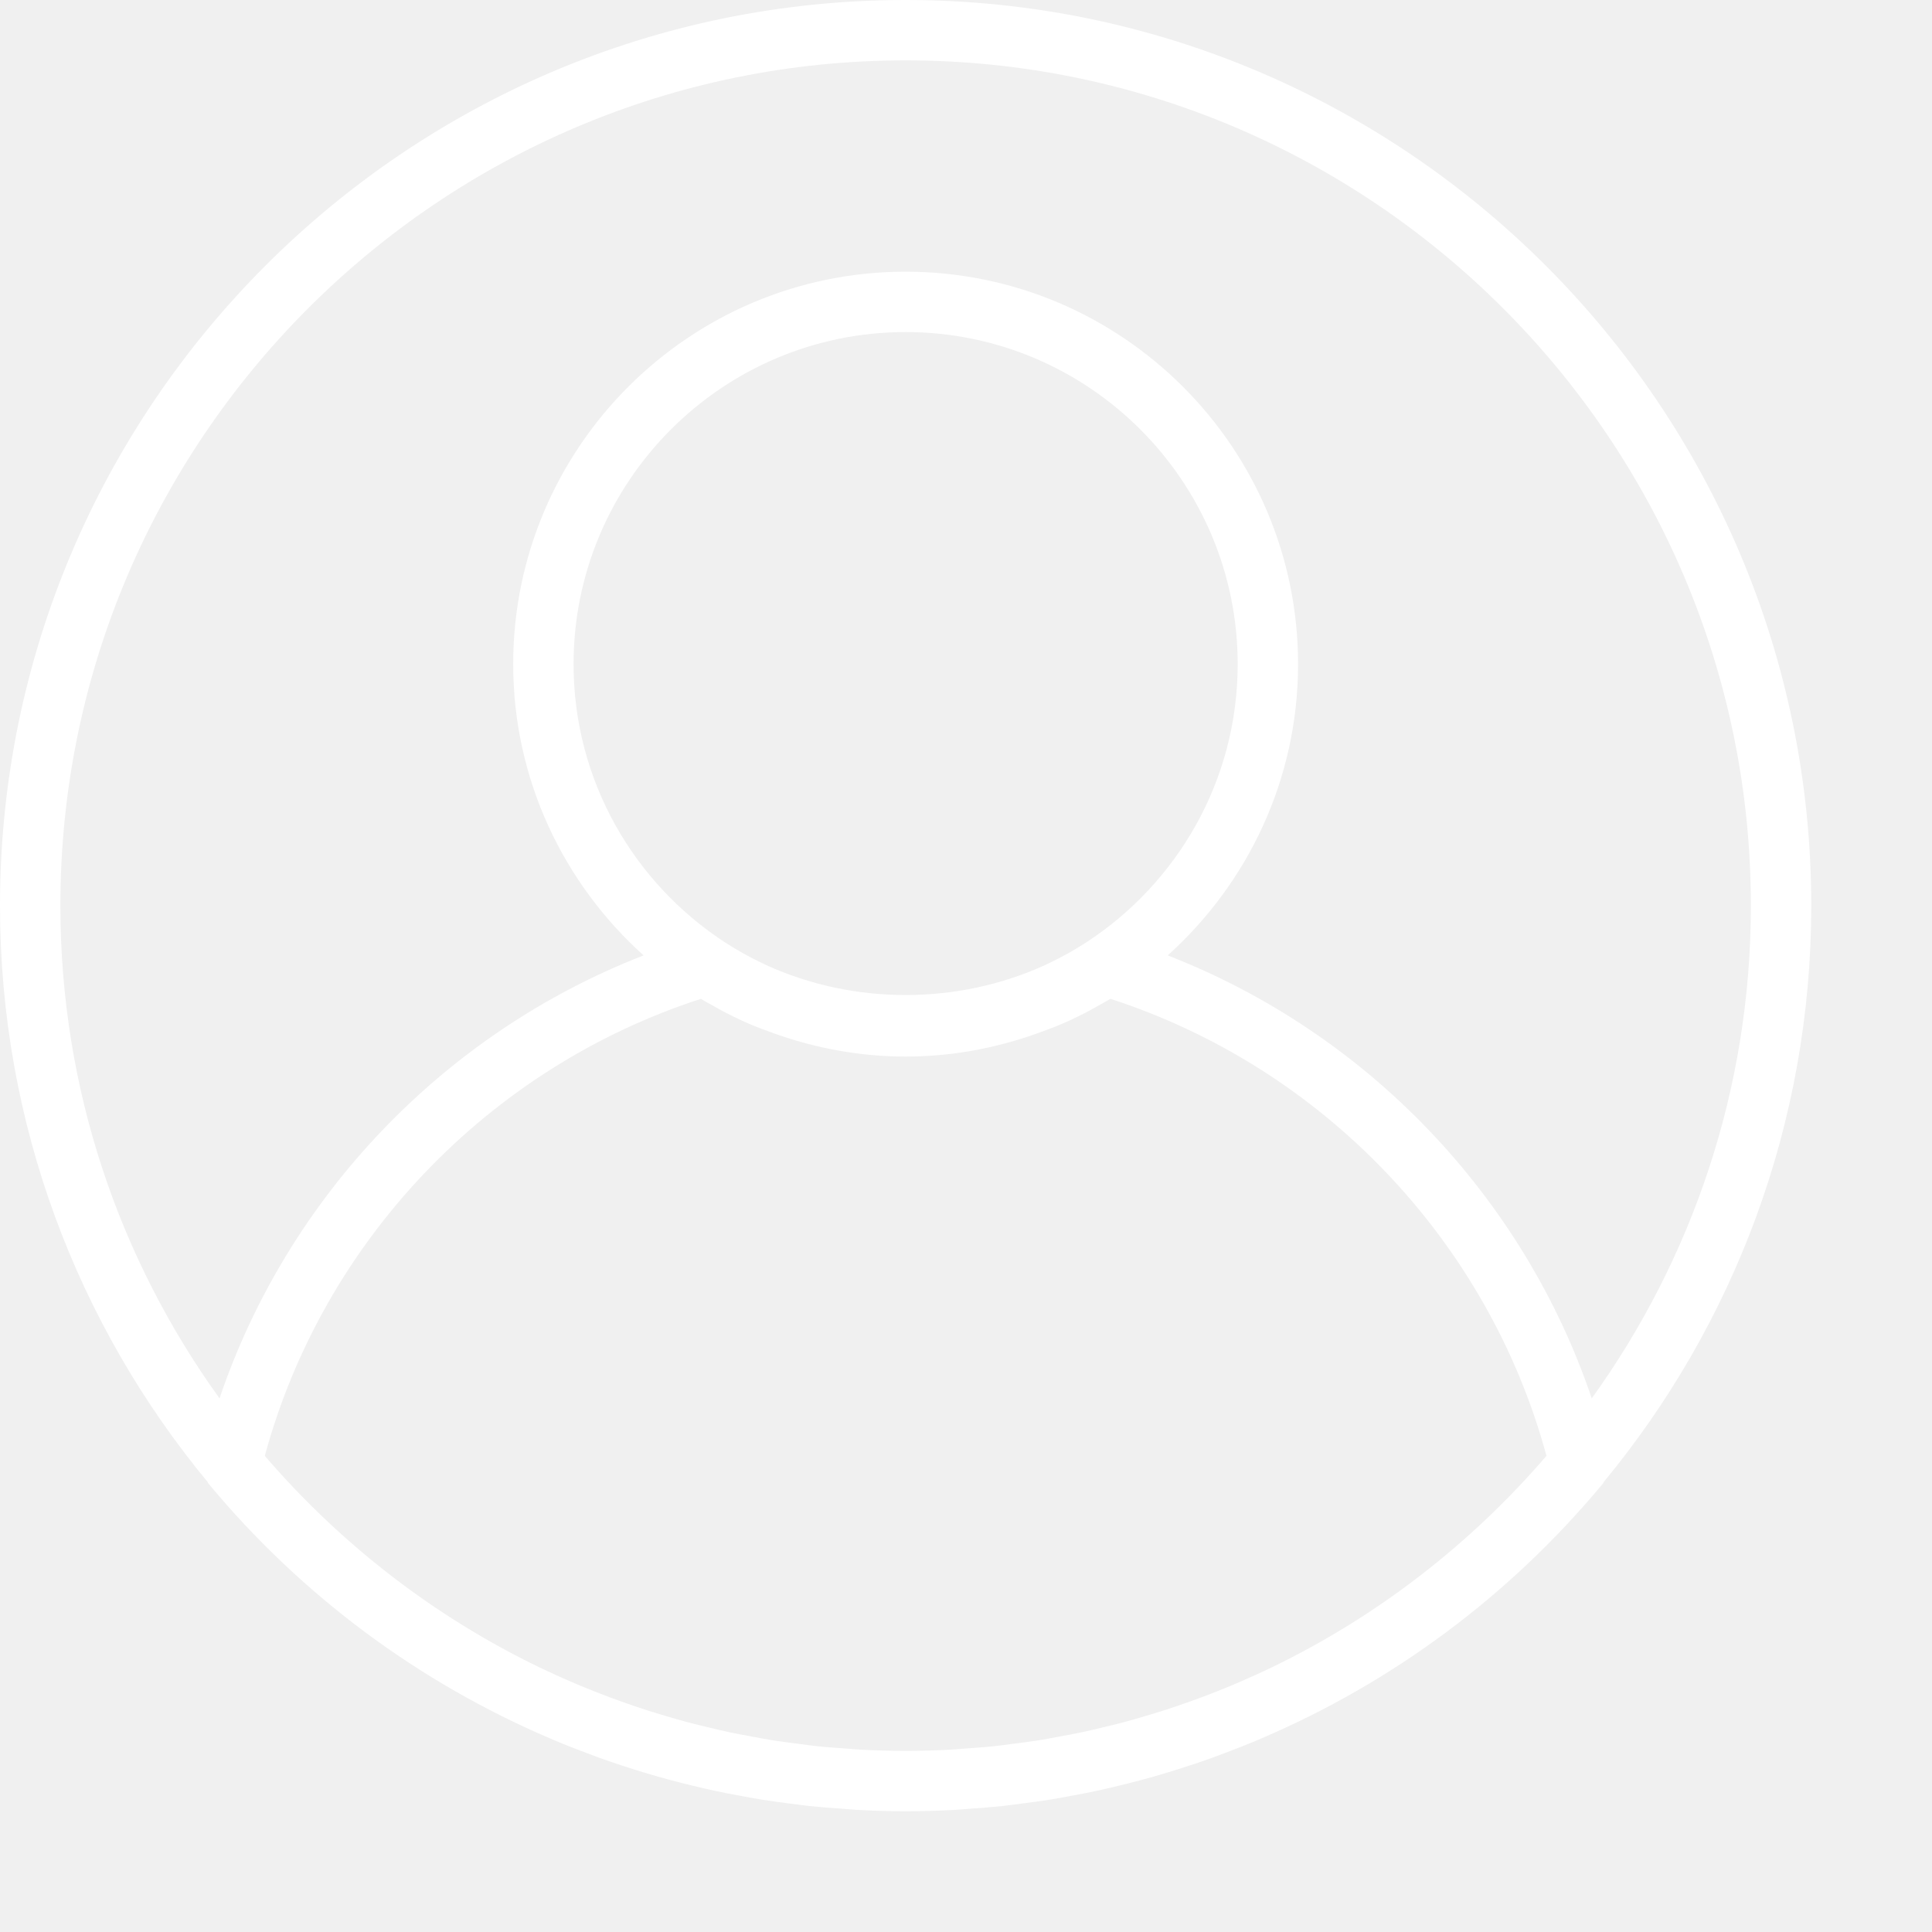
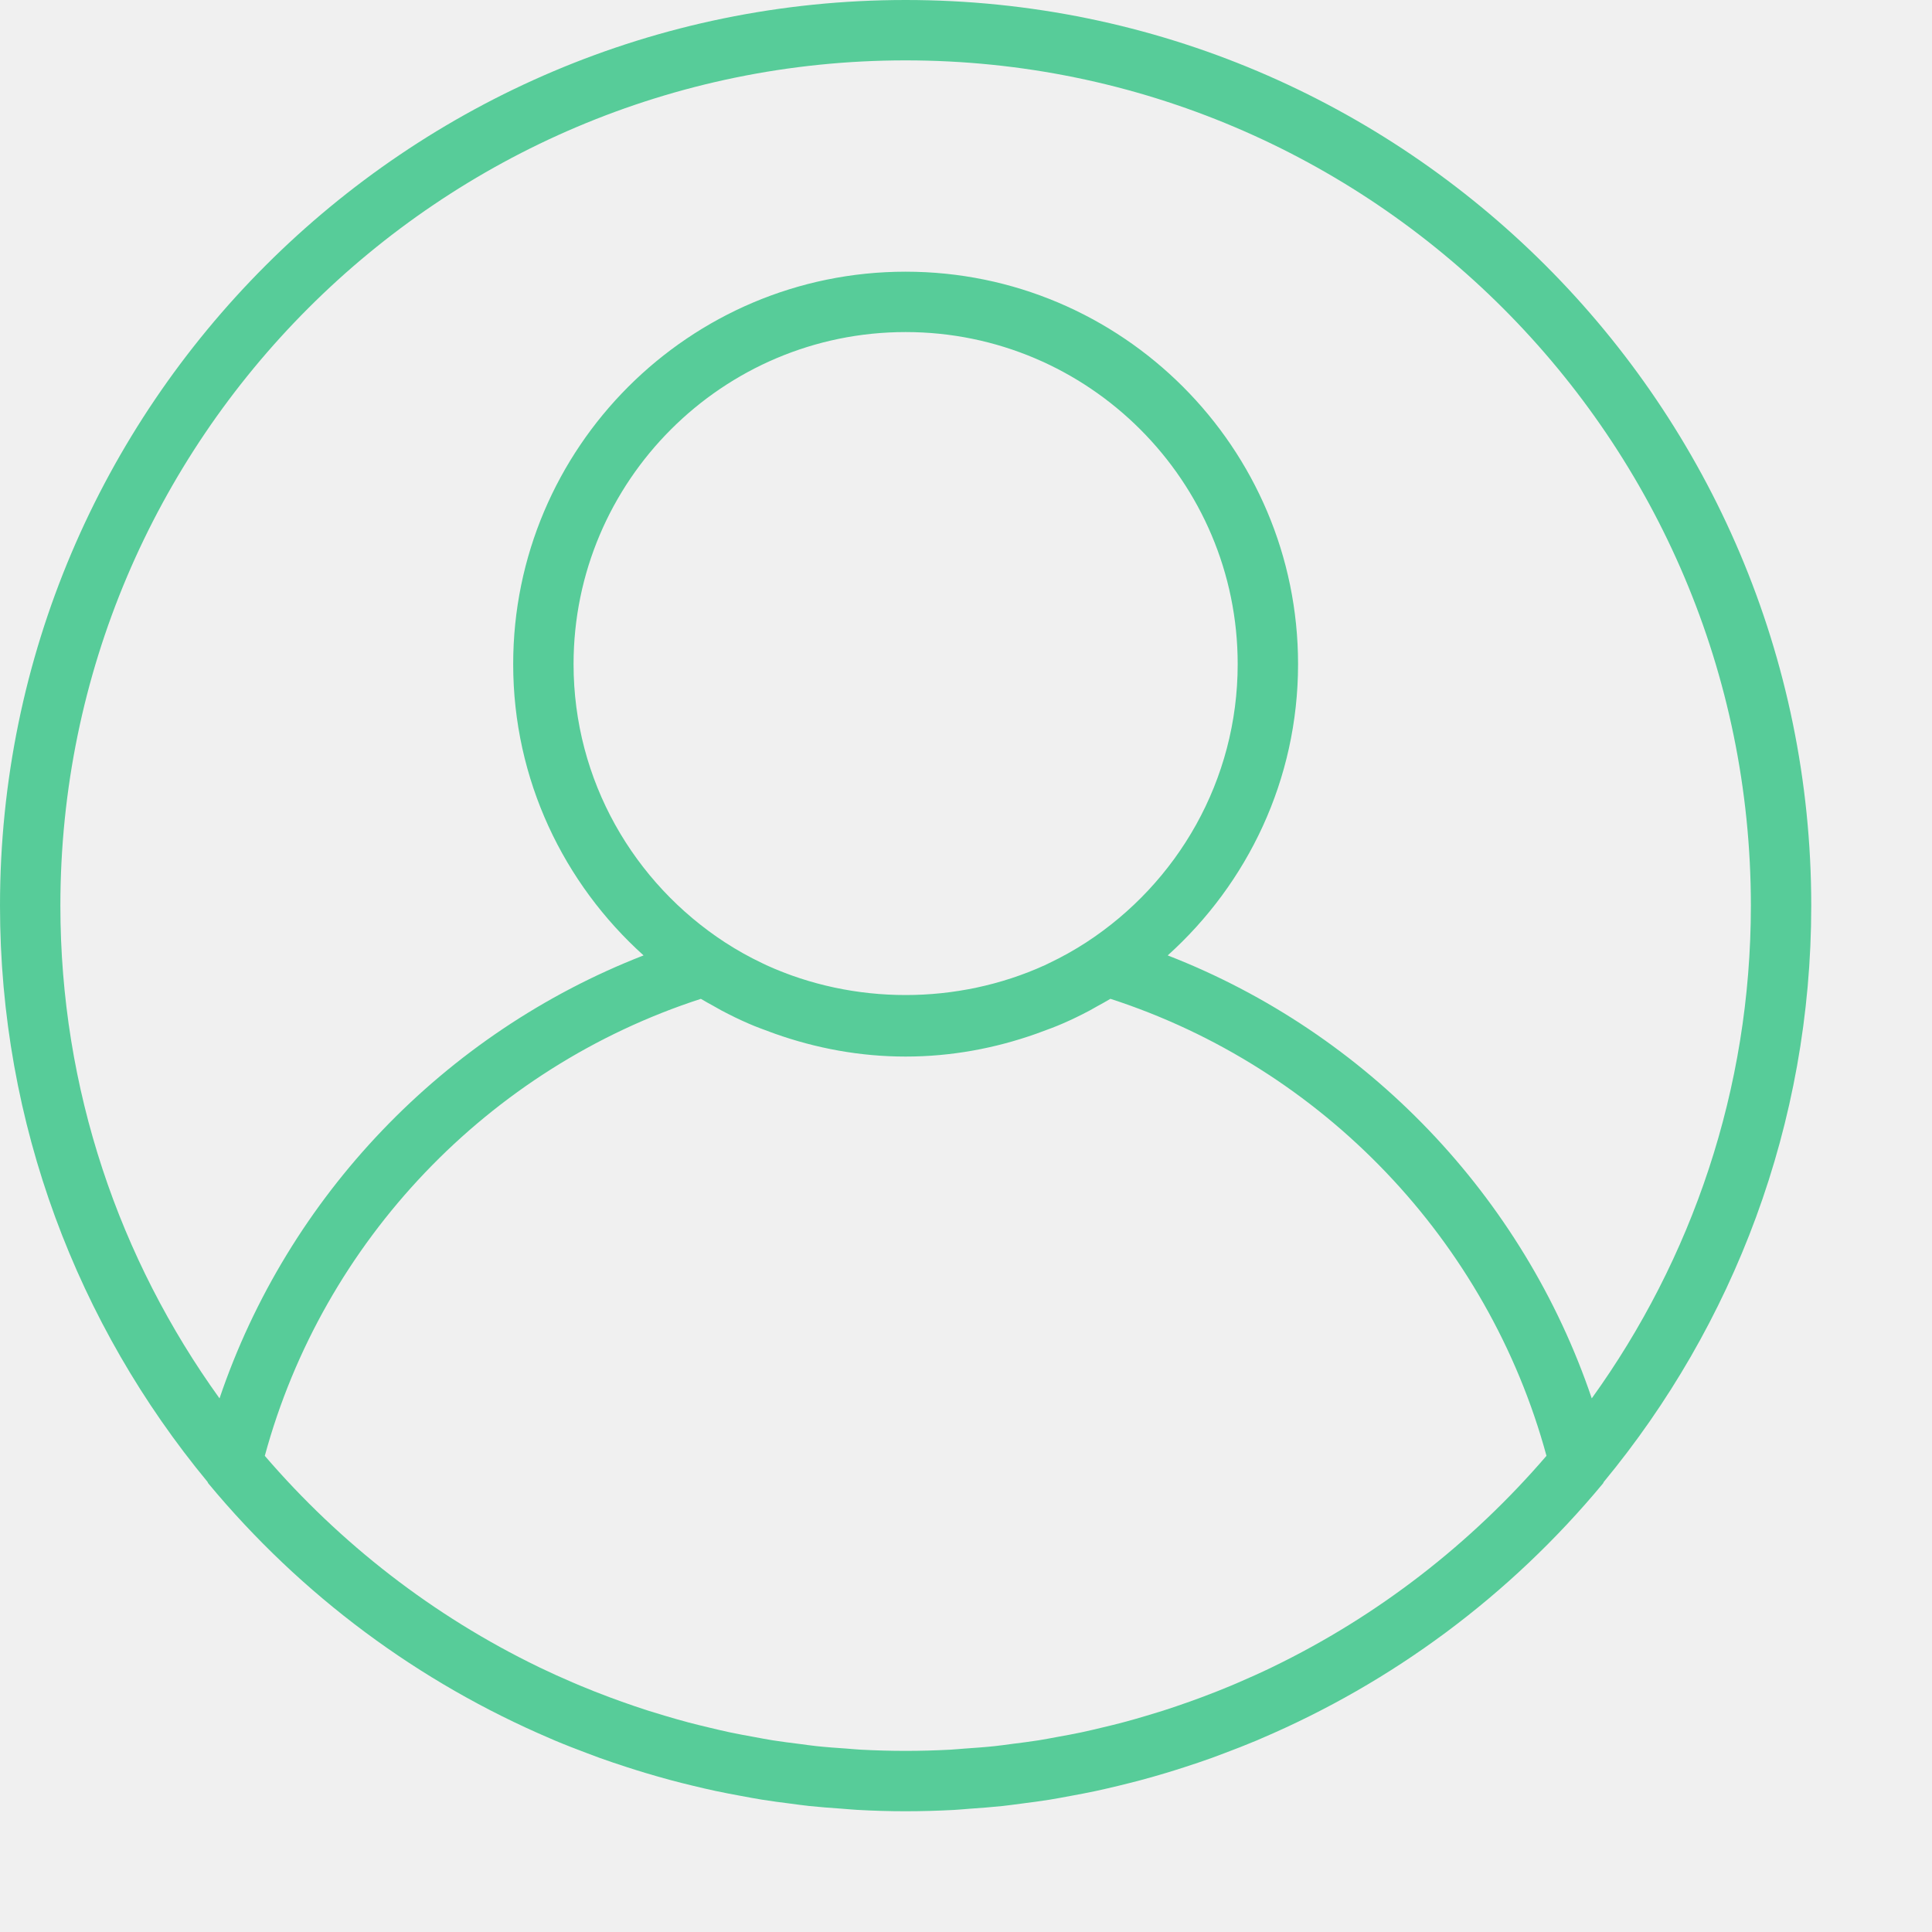
- <svg xmlns="http://www.w3.org/2000/svg" id="Capa_1" x="0px" y="0px" viewBox="0 0 512 512" width="20" height="20" fill="#fff">
+ <svg xmlns="http://www.w3.org/2000/svg" id="Capa_1" x="0px" y="0px" viewBox="0 0 512 512" width="25" height="25" fill="#57CC99">
  <g>
    <g>
      <path d="M240,0C107.664,0,0,107.664,0,240c0,57.96,20.656,111.184,54.992,152.704c0.088,0.12,0.096,0.272,0.192,0.384    c24.792,29.896,55.928,52.816,90.624,67.624c0.4,0.168,0.792,0.352,1.192,0.52c2.808,1.184,5.648,2.28,8.496,3.352    c1.12,0.424,2.24,0.856,3.376,1.264c2.456,0.88,4.928,1.712,7.416,2.512c1.592,0.512,3.184,1.016,4.792,1.496    c2.2,0.656,4.408,1.288,6.632,1.888c1.952,0.528,3.92,1.016,5.888,1.488c1.992,0.48,3.992,0.96,6,1.384    c2.24,0.48,4.504,0.904,6.776,1.32c1.824,0.336,3.64,0.688,5.48,0.984c2.52,0.408,5.056,0.728,7.6,1.056    c1.64,0.208,3.272,0.448,4.92,0.624c2.88,0.304,5.784,0.52,8.696,0.72c1.352,0.096,2.696,0.24,4.056,0.312    c4.248,0.24,8.544,0.368,12.872,0.368s8.624-0.128,12.888-0.352c1.36-0.072,2.704-0.216,4.056-0.312    c2.912-0.208,5.816-0.416,8.696-0.72c1.648-0.176,3.28-0.416,4.92-0.624c2.544-0.328,5.08-0.648,7.6-1.056    c1.832-0.296,3.656-0.648,5.48-0.984c2.264-0.416,4.528-0.84,6.776-1.32c2.008-0.432,4-0.904,6-1.384    c1.968-0.48,3.936-0.968,5.888-1.488c2.224-0.592,4.432-1.232,6.632-1.888c1.608-0.48,3.2-0.984,4.792-1.496    c2.488-0.8,4.96-1.632,7.416-2.512c1.128-0.408,2.248-0.84,3.376-1.264c2.856-1.072,5.688-2.176,8.496-3.352    c0.4-0.168,0.792-0.352,1.192-0.52c34.688-14.808,65.832-37.728,90.624-67.624c0.096-0.112,0.104-0.272,0.192-0.384    C459.344,351.184,480,297.96,480,240C480,107.664,372.336,0,240,0z M337.256,441.76c-0.12,0.056-0.232,0.12-0.352,0.176    c-2.856,1.376-5.76,2.672-8.688,3.936c-0.664,0.28-1.32,0.568-1.984,0.848c-2.56,1.072-5.152,2.088-7.76,3.064    c-1.088,0.408-2.176,0.808-3.272,1.192c-2.312,0.824-4.632,1.616-6.976,2.368c-1.456,0.464-2.92,0.904-4.384,1.336    c-2.08,0.624-4.168,1.224-6.28,1.784c-1.776,0.472-3.568,0.904-5.36,1.328c-1.88,0.448-3.752,0.904-5.648,1.304    c-2.072,0.44-4.16,0.816-6.24,1.192c-1.688,0.312-3.368,0.64-5.072,0.912c-2.344,0.368-4.712,0.664-7.072,0.96    c-1.496,0.192-2.984,0.416-4.496,0.576c-2.696,0.288-5.416,0.472-8.128,0.664c-1.208,0.08-2.408,0.216-3.632,0.28    c-3.96,0.208-7.928,0.32-11.912,0.32s-7.952-0.112-11.904-0.32c-1.216-0.064-2.416-0.192-3.632-0.28    c-2.72-0.184-5.432-0.376-8.128-0.664c-1.512-0.16-3-0.384-4.496-0.576c-2.36-0.296-4.728-0.592-7.072-0.96    c-1.704-0.272-3.384-0.6-5.072-0.912c-2.088-0.376-4.176-0.76-6.24-1.192c-1.896-0.4-3.776-0.856-5.648-1.304    c-1.792-0.432-3.584-0.856-5.36-1.328c-2.104-0.56-4.2-1.168-6.28-1.784c-1.464-0.432-2.928-0.872-4.384-1.336    c-2.344-0.752-4.672-1.544-6.976-2.368c-1.096-0.392-2.184-0.792-3.272-1.192c-2.608-0.976-5.2-1.992-7.76-3.064    c-0.664-0.272-1.312-0.56-1.976-0.84c-2.928-1.256-5.832-2.56-8.696-3.936c-0.12-0.056-0.232-0.112-0.352-0.176    c-27.912-13.504-52.568-32.672-72.576-55.952c15.464-56.944,59.24-102.848,115.56-121.112c1.112,0.68,2.272,1.288,3.416,1.928    c0.672,0.376,1.336,0.776,2.016,1.136c2.384,1.264,4.8,2.448,7.272,3.512c1.896,0.832,3.856,1.536,5.808,2.256    c0.384,0.136,0.768,0.288,1.152,0.424c10.848,3.84,22.456,6.04,34.6,6.04s23.752-2.2,34.592-6.04    c0.384-0.136,0.768-0.288,1.152-0.424c1.952-0.72,3.912-1.424,5.808-2.256c2.472-1.064,4.888-2.248,7.272-3.512    c0.68-0.368,1.344-0.76,2.016-1.136c1.144-0.64,2.312-1.248,3.432-1.936c56.32,18.272,100.088,64.176,115.56,121.112    C389.824,409.08,365.168,428.248,337.256,441.76z M152,176c0-48.52,39.48-88,88-88s88,39.48,88,88    c0,30.864-16.008,58.024-40.128,73.736c-3.152,2.048-6.432,3.88-9.8,5.48c-0.4,0.192-0.792,0.392-1.192,0.576    c-23.168,10.536-50.592,10.536-73.76,0c-0.4-0.184-0.8-0.384-1.192-0.576c-3.376-1.6-6.648-3.432-9.8-5.48    C168.008,234.024,152,206.864,152,176z M421.832,370.584c-18.136-53.552-59.512-96.832-112.376-117.392    C330.6,234.144,344,206.64,344,176c0-57.344-46.656-104-104-104s-104,46.656-104,104c0,30.64,13.4,58.144,34.552,77.192    c-52.864,20.568-94.24,63.84-112.376,117.392C31.672,333.792,16,288.704,16,240C16,116.488,116.488,16,240,16s224,100.488,224,224    C464,288.704,448.328,333.792,421.832,370.584z" />
    </g>
  </g>
  <g>
</g>
  <g>
</g>
  <g>
</g>
  <g>
</g>
  <g>
</g>
  <g>
</g>
  <g>
</g>
  <g>
</g>
  <g>
</g>
  <g>
</g>
  <g>
</g>
  <g>
</g>
  <g>
</g>
  <g>
</g>
  <g>
</g>
</svg>
